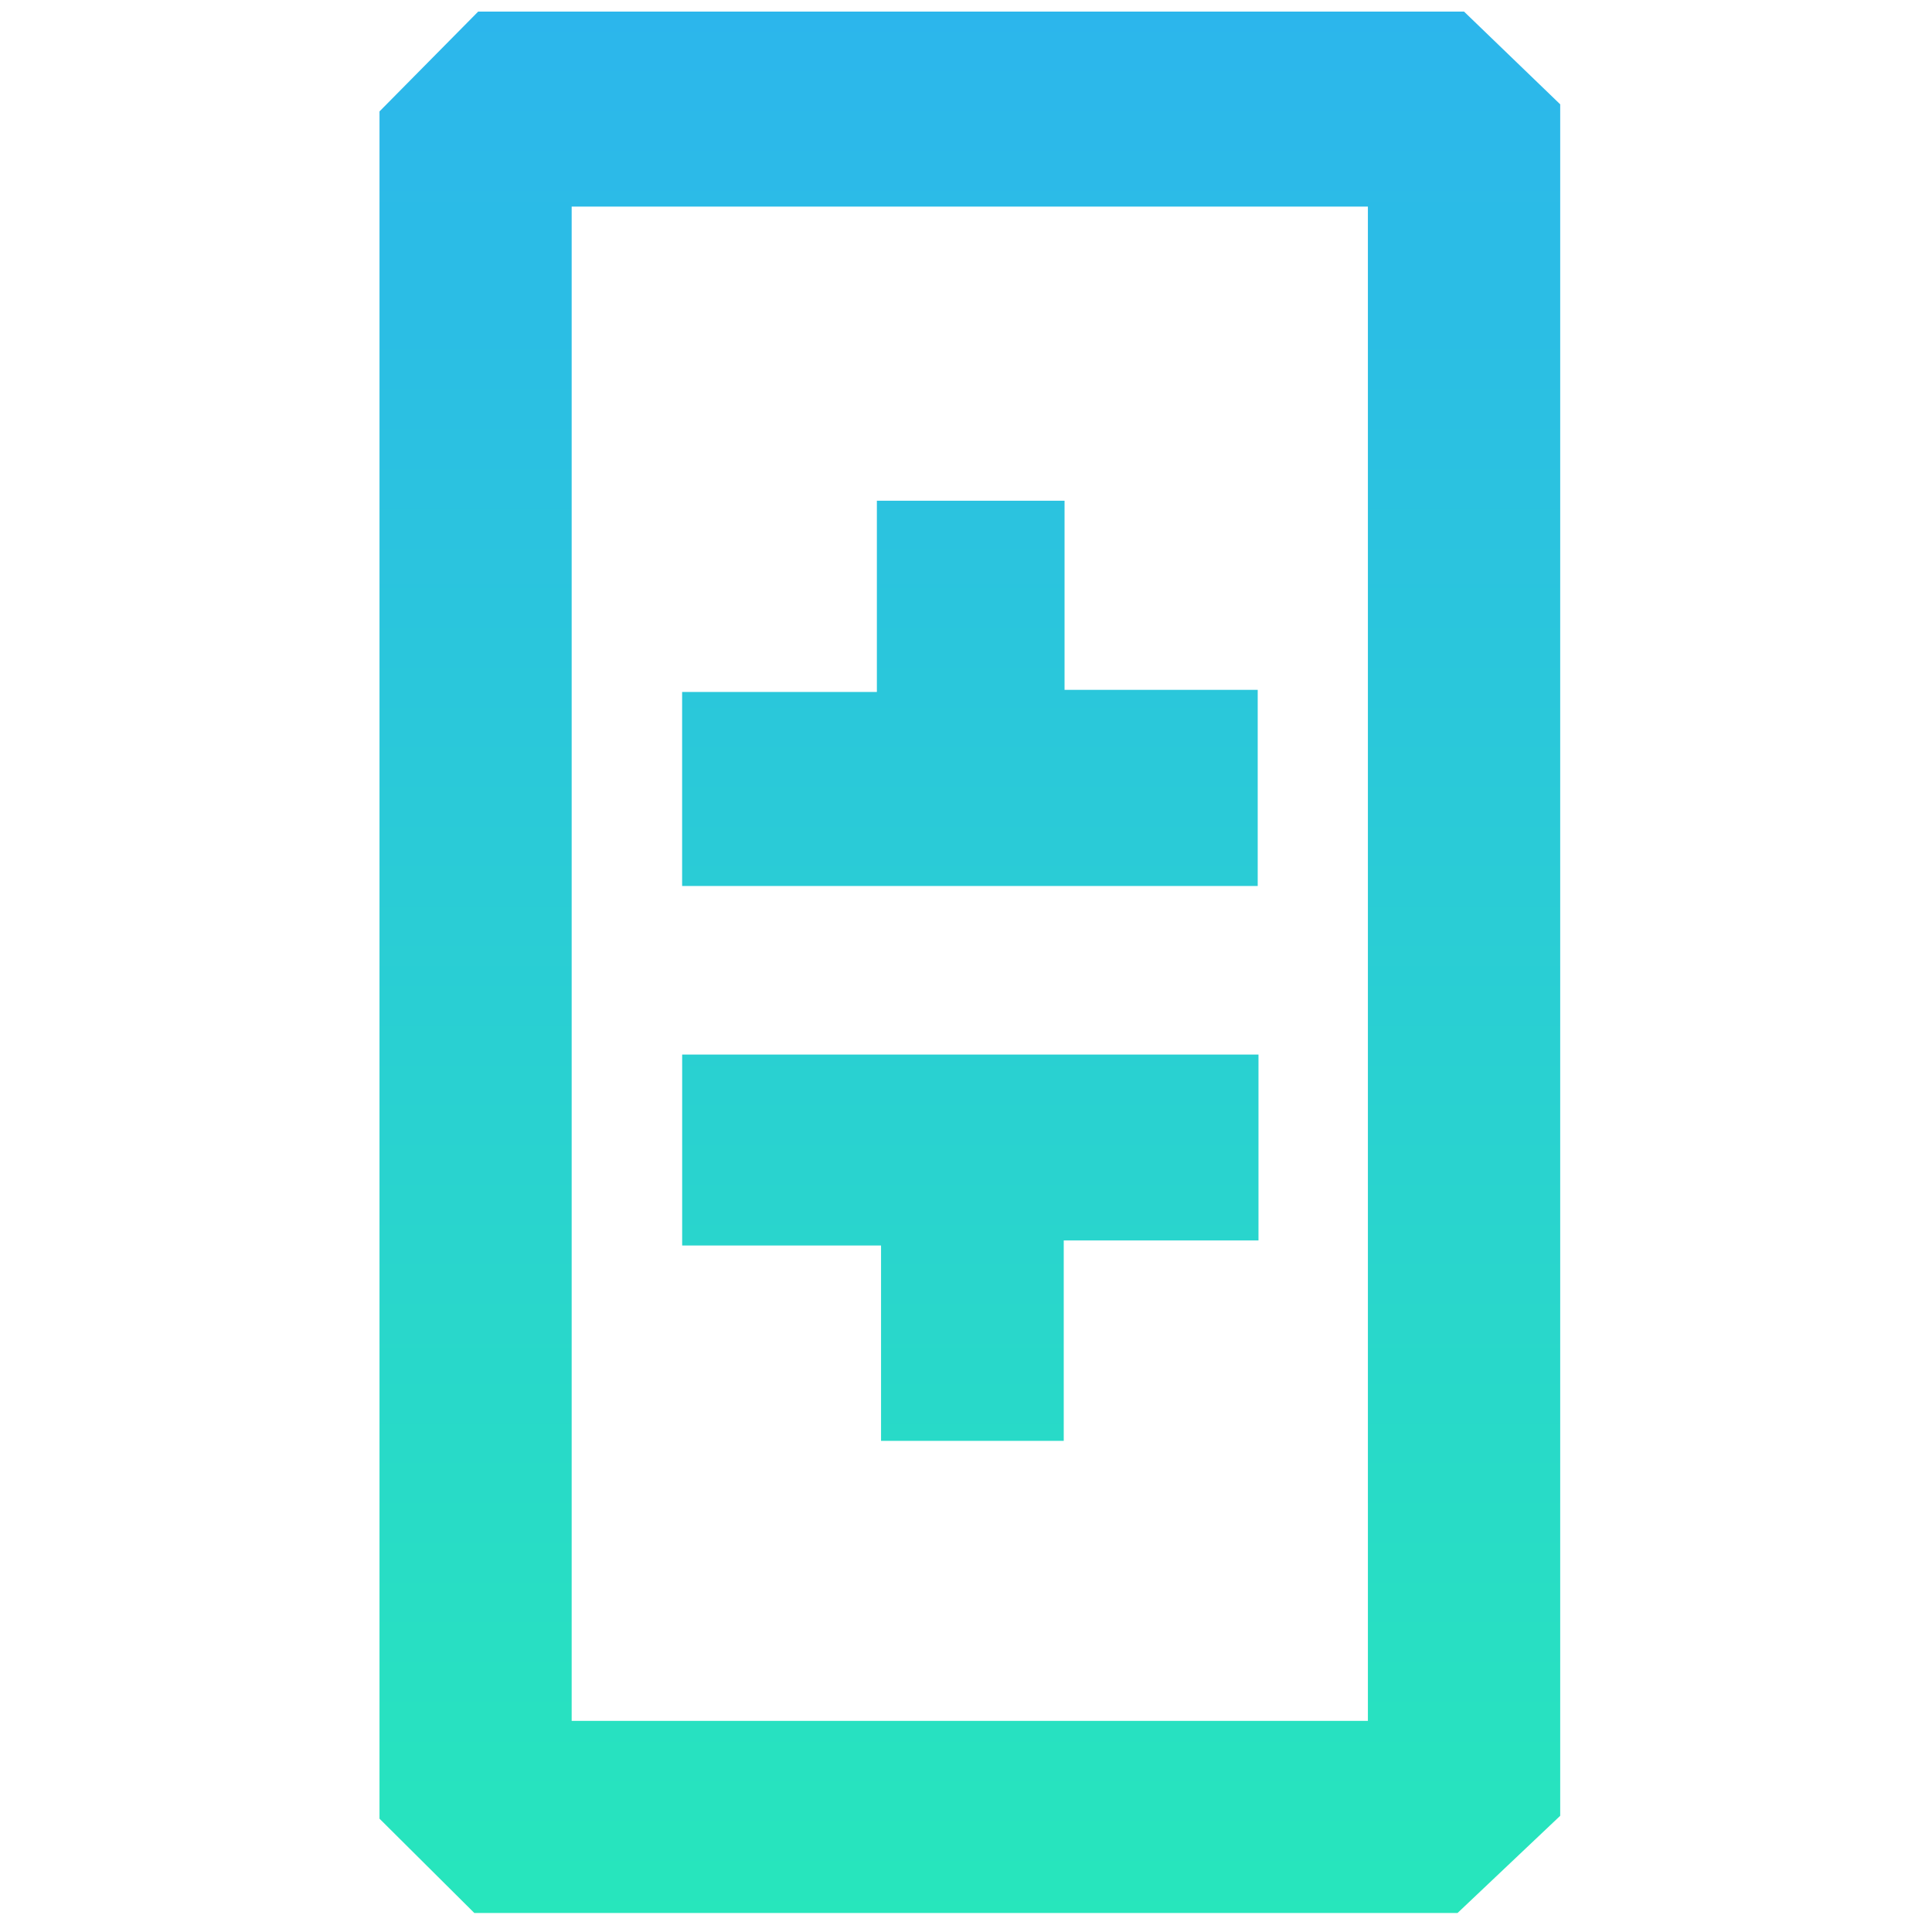
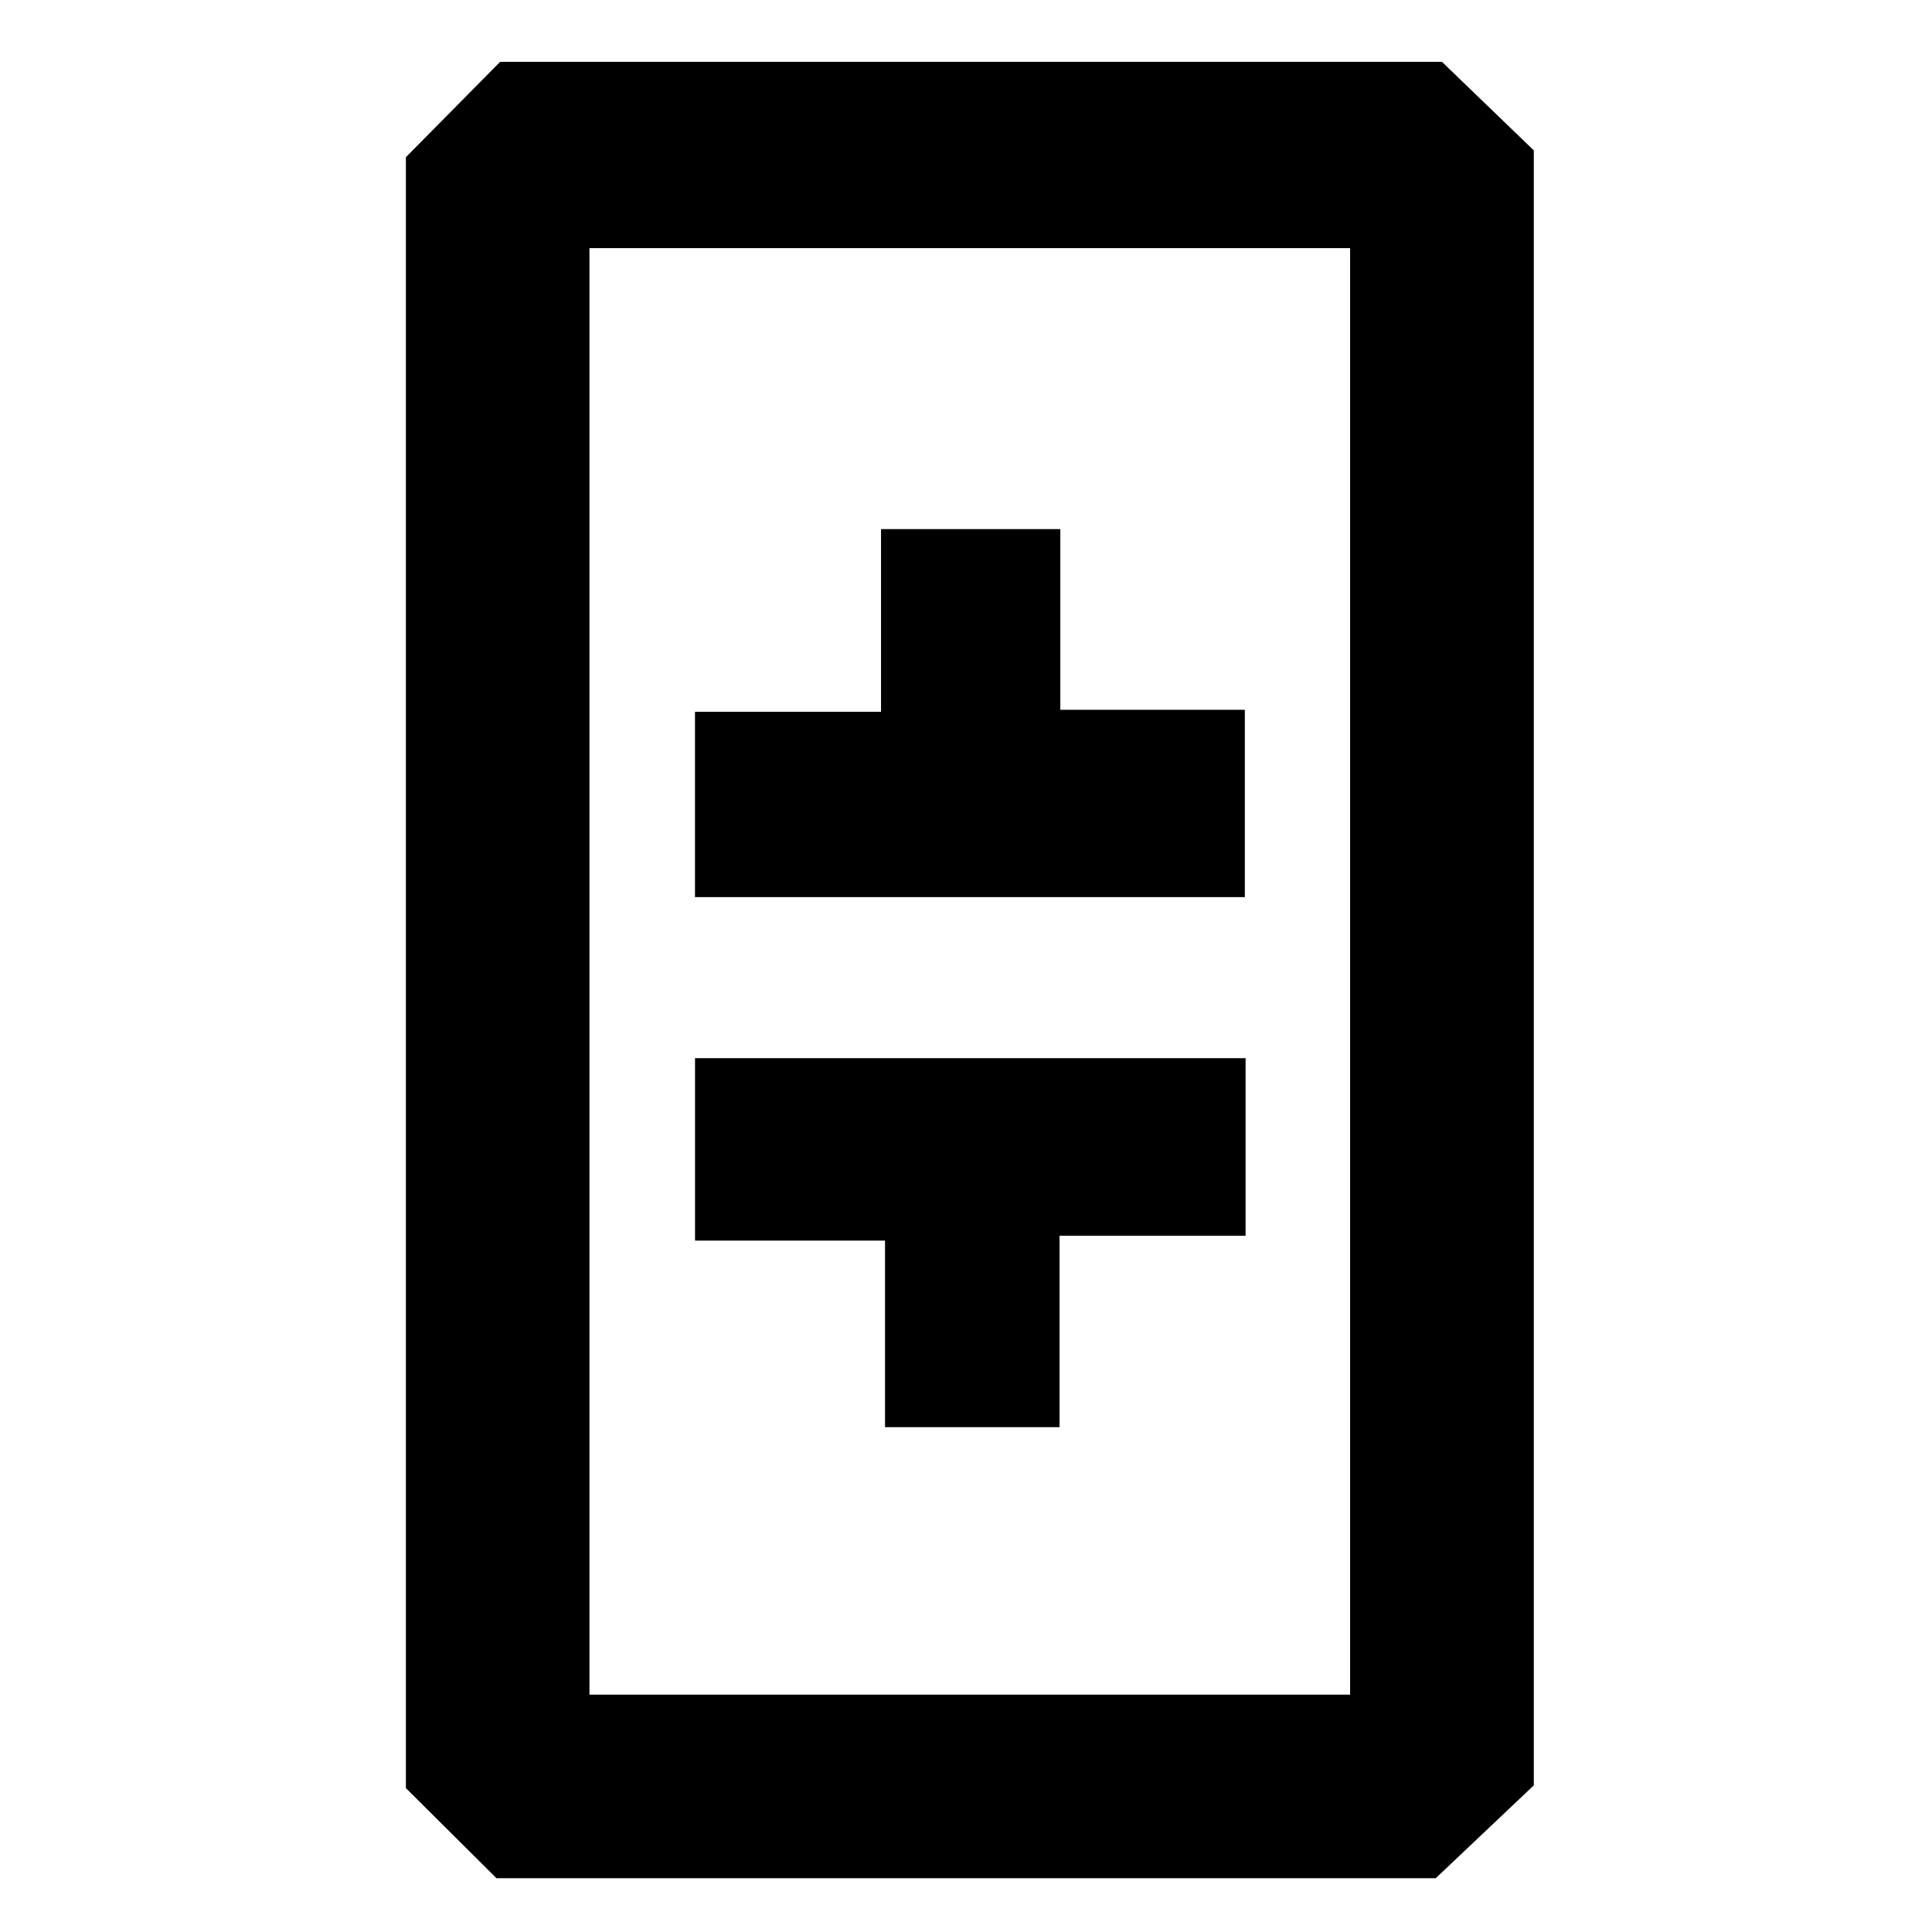
<svg xmlns="http://www.w3.org/2000/svg" version="1.1" id="Layer_1" x="0px" y="0px" viewBox="0 0 500 500" style="enable-background:new 0 0 500 500;" xml:space="preserve">
-   <linearGradient id="SVGID_1_" gradientUnits="userSpaceOnUse" x1="250.996" y1="3" x2="250.996" y2="497.05">
-     <stop offset="0" style="stop-color:#2CB6EC" />
-     <stop offset="1" style="stop-color:#27E6BC" />
-   </linearGradient>
-   <path style="fill:url(#SVGID_1_);" d="M122.755,495.078c-8.166-8.122-16.383-16.294-24.541-24.408c0-147.688,0-295.04,0-441.835  C106.67,20.28,114.817,12.039,123.751,3c84.371,0,169.896,0,255.14,0c8.471,8.168,16.81,16.209,24.888,23.998  c0,148.096,0,295.447,0,442.929c-8.365,7.919-16.784,15.888-26.57,25.153C294.084,495.078,208.535,495.078,122.755,495.078z   M354.01,445.354c0-131.114,0-261.314,0-391.891c-69.359,0-137.664,0-206.064,0c0,131.414,0,261.312,0,391.891  C216.694,445.354,284.785,445.354,354.01,445.354z M226.934,129.587c0,16.888,0,32.632,0,49.494c-17.504,0-33.703,0-50.402,0  c0,17.277,0,33.393,0,50.208c50.078,0,99.418,0,148.962,0c0-17.127,0-33.228,0-50.75c-17.056,0-33.195,0-49.989,0  c0-16.872,0-32.311,0-48.953C258.71,129.587,243.477,129.587,226.934,129.587z M275.294,321.027c18.267,0,34.414,0,50.4,0  c0-16.768,0-32.136,0-48.112c-49.929,0-99.283,0-149.152,0c0,16.316,0,31.991,0,49.422c17.209,0,33.715,0,51.471,0  c0,17.898,0,34.047,0,50.553c15.942,0,30.533,0,47.281,0C275.294,356.043,275.294,339.182,275.294,321.027z" />
+   <path d="M128.488,486.078c-7.801-7.759-15.651-15.566-23.444-23.317c0-141.085,0-281.849,0-422.081  c8.079-8.173,15.861-16.045,24.396-24.68c80.599,0,162.3,0,243.733,0c8.092,7.803,16.058,15.484,23.775,22.925  c0,141.475,0,282.238,0,423.126c-7.991,7.565-16.034,15.178-25.382,24.028C292.158,486.078,210.433,486.078,128.488,486.078z   M349.404,438.577c0-125.252,0-249.631,0-374.37c-66.258,0-131.509,0-196.851,0c0,125.539,0,249.629,0,374.37  C218.228,438.577,283.274,438.577,349.404,438.577z M228.01,136.928c0,16.133,0,31.173,0,47.281c-16.721,0-32.196,0-48.149,0  c0,16.505,0,31.9,0,47.963c47.839,0,94.973,0,142.302,0c0-16.361,0-31.742,0-48.481c-16.293,0-31.711,0-47.754,0  c0-16.118,0-30.866,0-46.764C258.365,136.928,243.813,136.928,228.01,136.928z M274.208,319.809c17.45,0,32.875,0,48.147,0  c0-16.018,0-30.699,0-45.961c-47.697,0-94.844,0-142.484,0c0,15.587,0,30.561,0,47.212c16.44,0,32.208,0,49.17,0  c0,17.098,0,32.525,0,48.293c15.229,0,29.168,0,45.167,0C274.208,353.259,274.208,337.152,274.208,319.809z" />
</svg>
